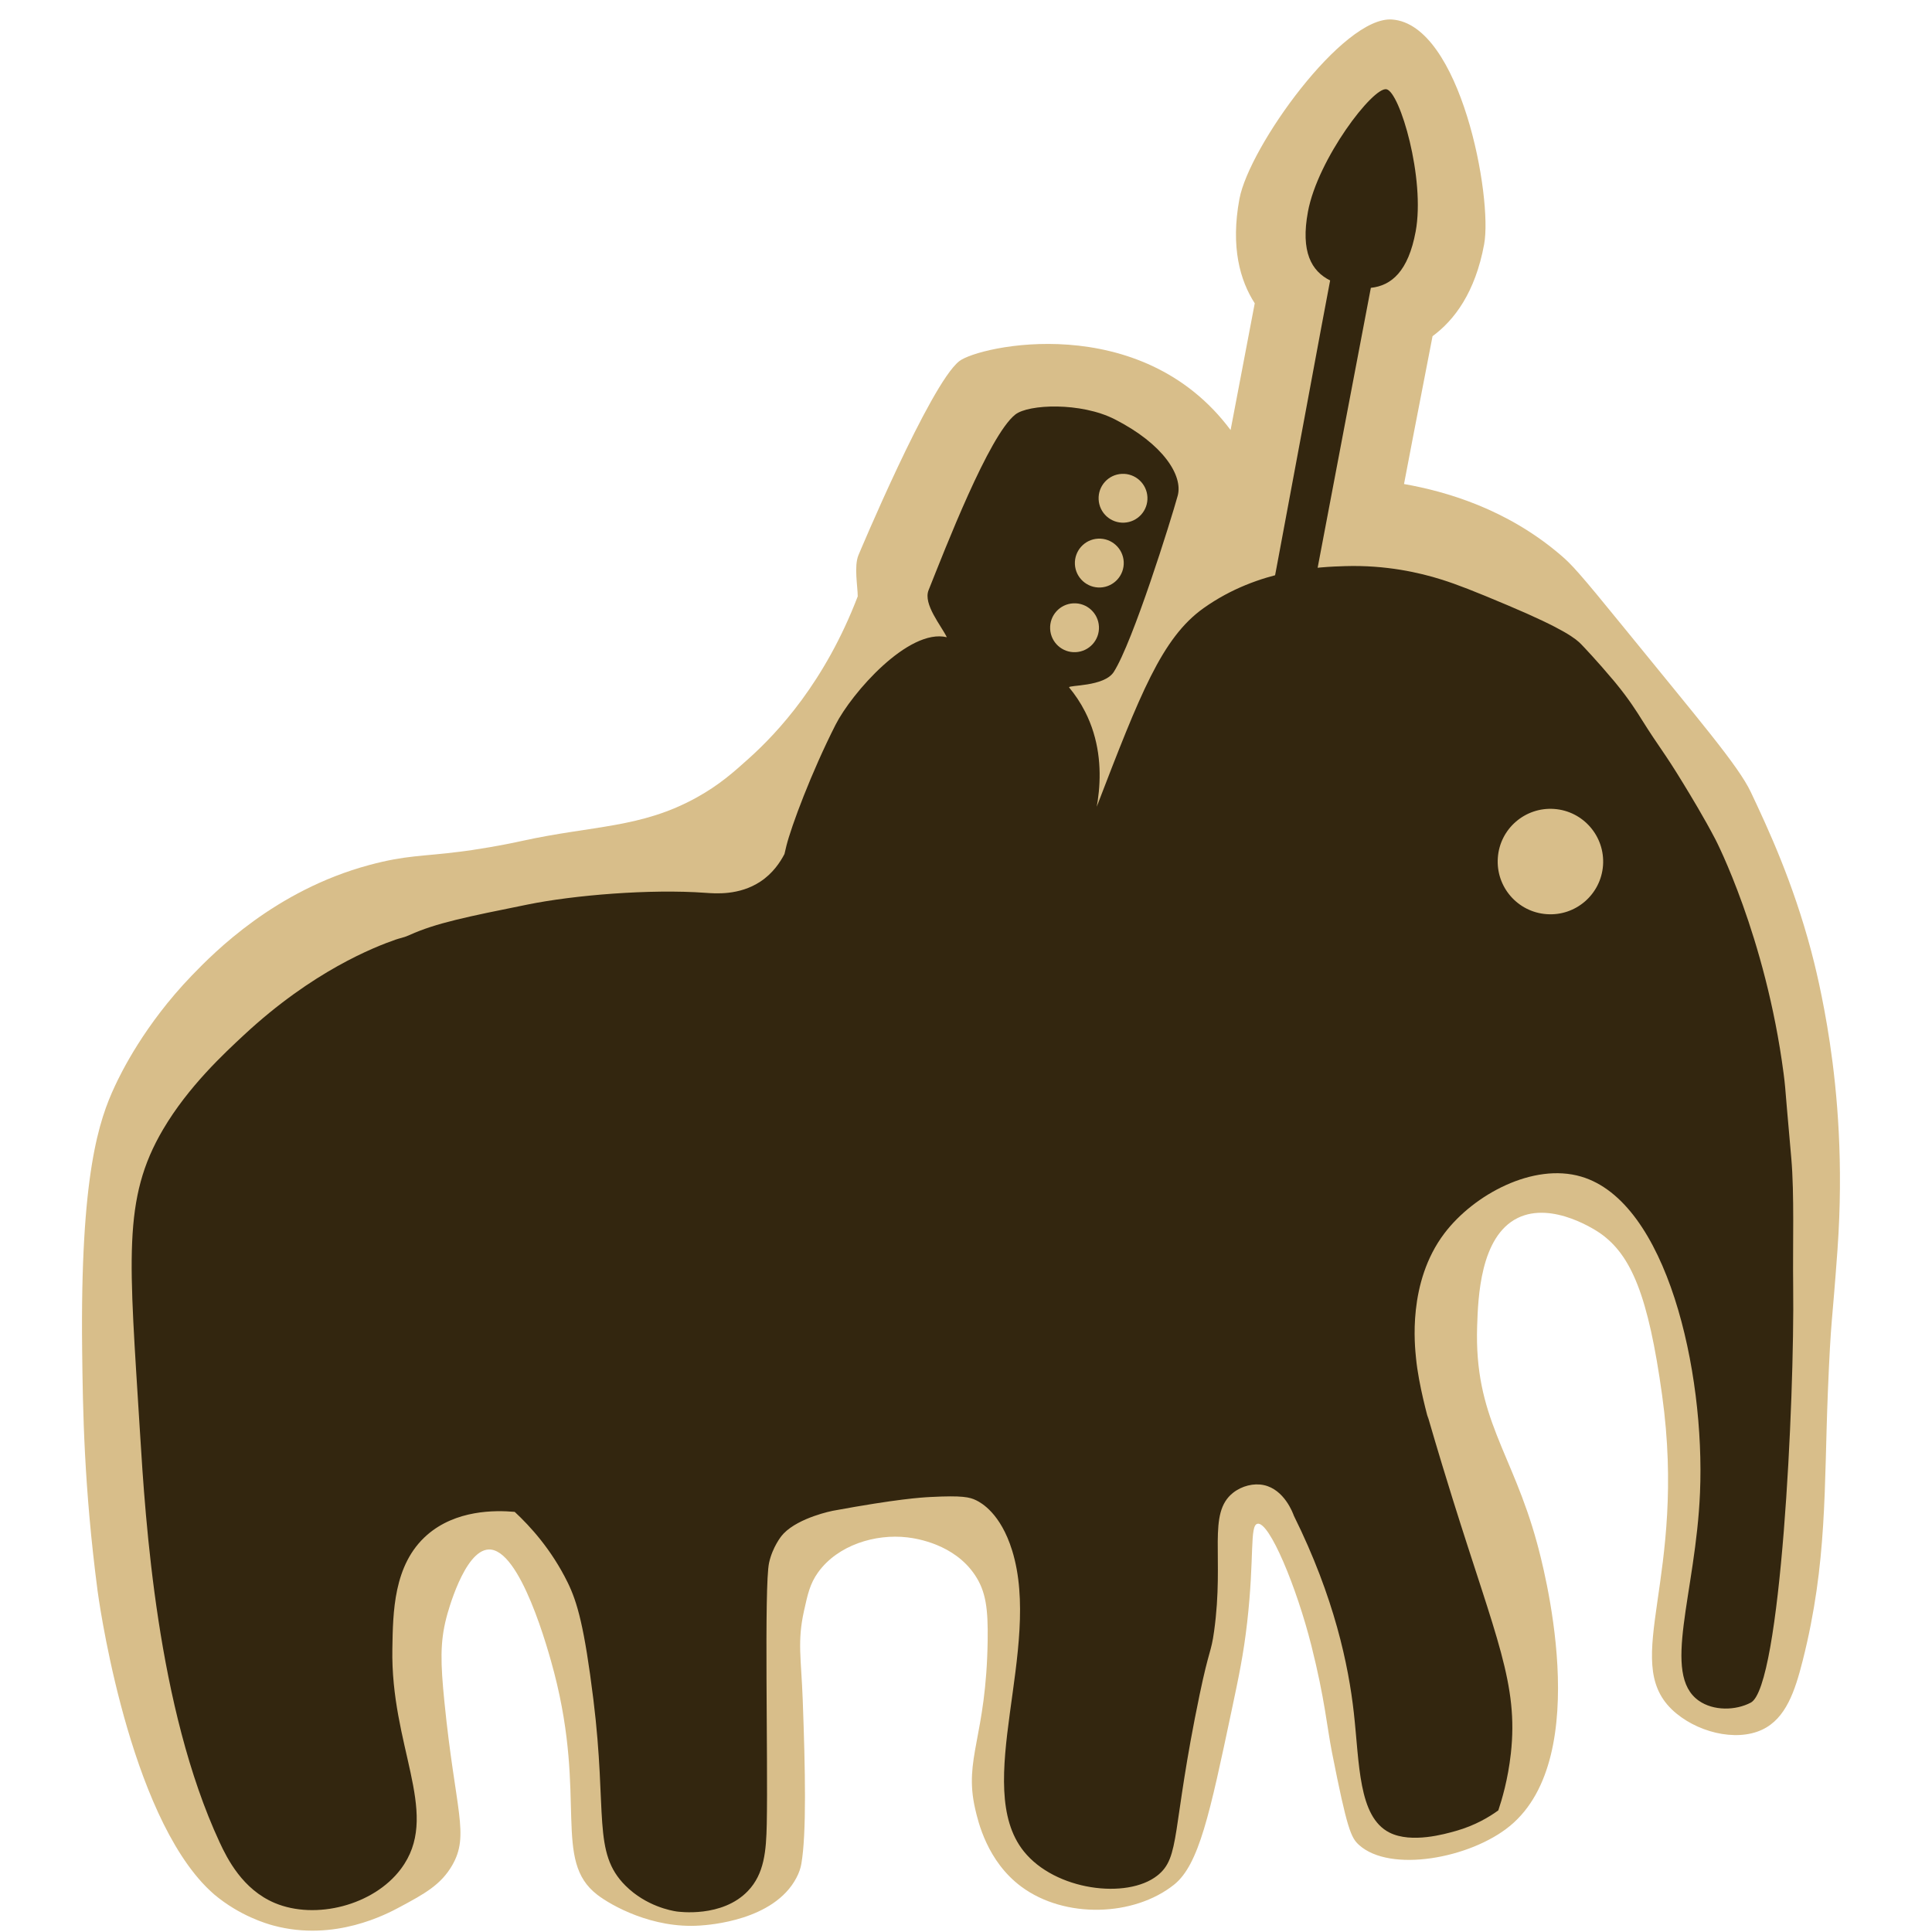
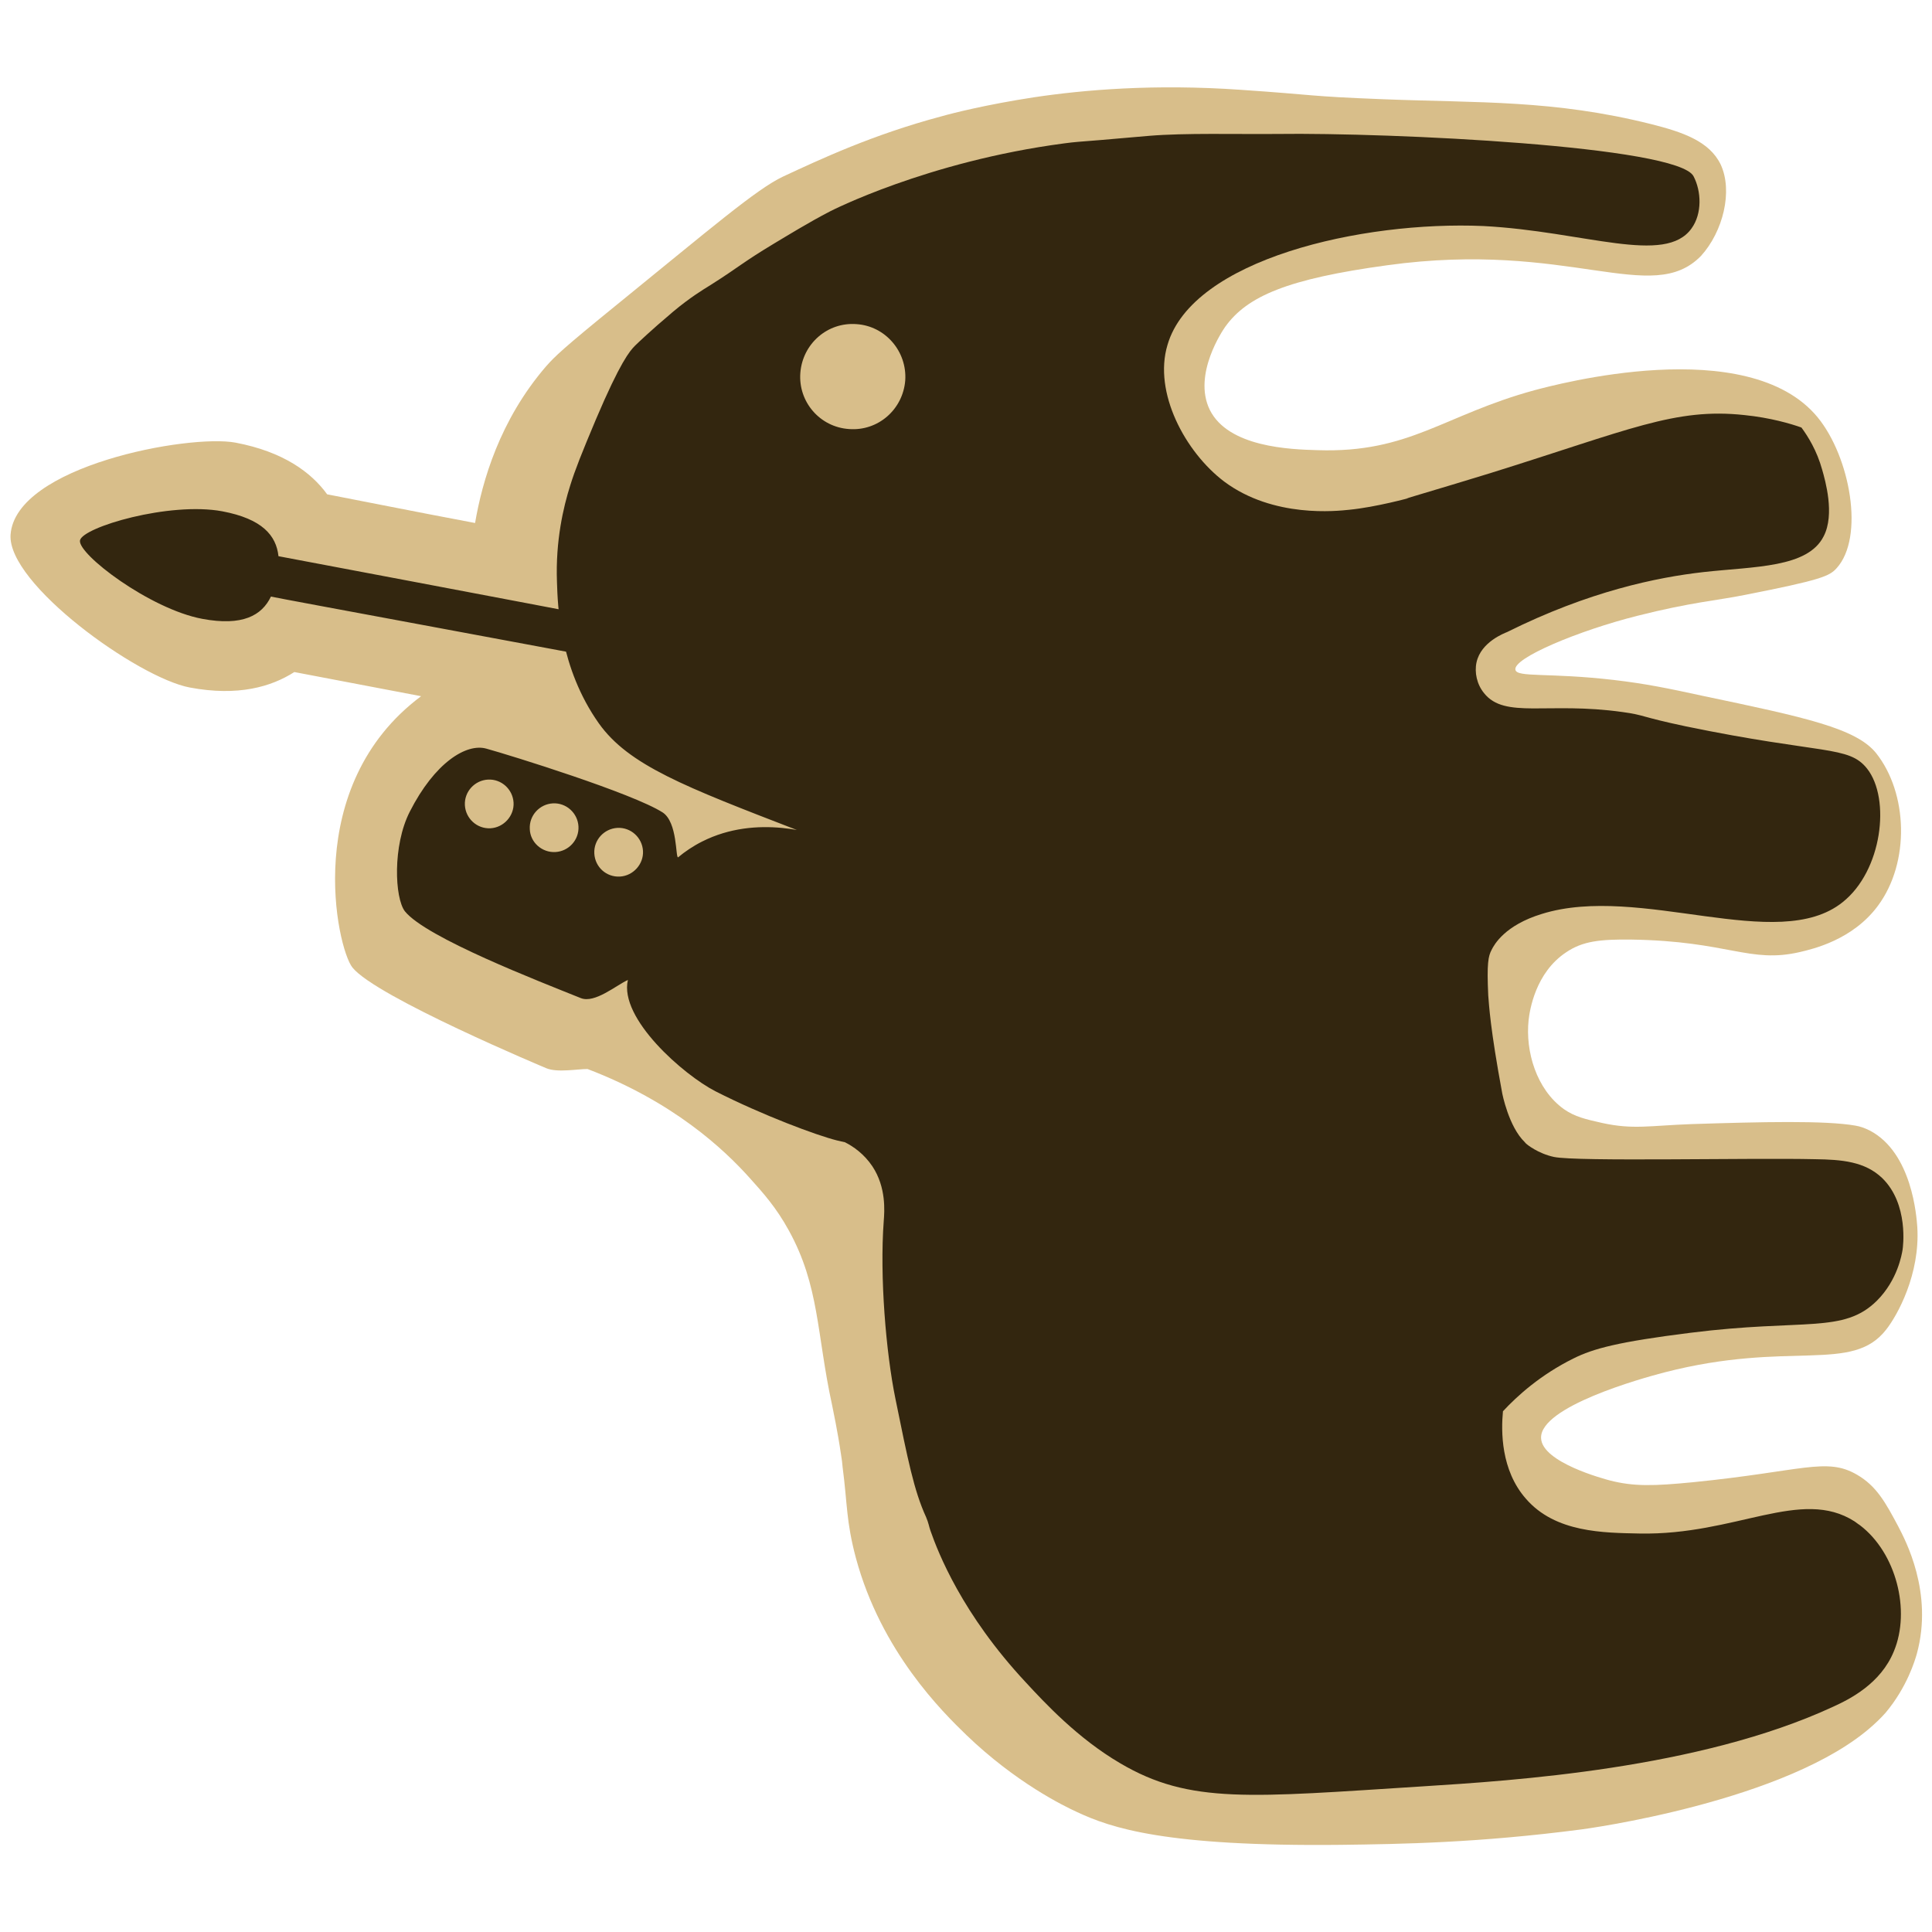
<svg xmlns="http://www.w3.org/2000/svg" version="1.1" id="레이어_1" x="0px" y="0px" viewBox="0 0 512 512" style="enable-background:new 0 0 512 512;" xml:space="preserve">
  <style type="text/css">
	.st0{fill:#D8BE8A;}
	.st1{fill:#33260F;}
</style>
  <g>
-     <path class="st0" d="M467.04,458.36c6.23-2.96,8.64-10.14,10.72-18.38c6.53-25.88,5.61-45.71,6.64-71.01   c0.84-20.53,1.08-17.19,2.55-37.75c1.63-22.87-0.04-41.63-2.03-54.92c-1.85-12.36-4.19-21.48-4.95-24.33   c-4.91-18.4-11.35-32.25-15.98-42.05c-3.31-7-13.7-19.06-33.64-43.61c-12.06-14.85-13.97-16.83-16.74-19.2   c-14.32-12.26-30.39-16.87-41.53-18.84c3.23-17.03,5.78-29.84,7.56-39.18c5.77-4.23,11.31-11.58,13.67-24.34   c2.3-12.36-6.22-58.27-24.4-59.58c-13.01-0.94-37.88,33.74-40.45,47.55c-2.37,12.77,0.17,21.63,4.06,27.66   c-1.42,7.44-3.59,18.82-6.4,33.59c-23.81-31.94-66.8-22.3-71.93-18.24c-7.77,6.16-26.71,51.44-26.71,51.44   c-1.18,2.94-0.19,8.18-0.17,10.87c-8.72,22.78-21.3,36.17-28.86,42.96c-3.98,3.58-7.75,6.97-13.75,10.3   c-14.81,8.23-27.52,7.41-46.3,11.54c-1.56,0.34-6.49,1.42-13.34,2.44c-1.13,0.17-2.13,0.3-3.25,0.44   c-9.91,1.27-14.17,0.88-23.99,3.53c-24.87,6.71-40.94,23-47,29.29c-12.59,13.07-18.77,25.84-20.37,29.27   c-4.19,9-9.22,23.31-8.68,69.96c0.18,15.82,0.49,36.33,4.09,63.83c0,0,7.17,54.75,27.66,77.27c1.54,1.7,3.23,3.16,3.23,3.16   c6.77,5.7,13.86,7.76,15.71,8.26c16.24,4.38,30.08-3.07,33.56-4.94c6.35-3.41,10.78-5.8,13.79-10.98   c4.72-8.13,0.85-14.42-2.04-43.4c-1.03-10.3-1.16-15.69,0.51-22.21c0.29-1.15,4.71-17.89,11.23-18.13   c8.34-0.3,15.75,26.48,17.36,32.68c8.65,33.33-0.42,49.71,11.4,58.81c3.7,2.85,14.62,9.03,27.23,8.17   c2.46-0.17,19.56-1.33,25.53-12.6c0.73-1.37,1.14-2.61,1.34-3.78c1.38-8.02,1.05-24.77,0.36-43.45   c-0.41-11.05-1.47-15.42,0.34-23.57c0.98-4.4,1.57-7.19,3.74-10.21c5.22-7.24,15.17-10.25,23.63-9.26   c2.59,0.3,12.46,1.84,17.9,9.94c2.95,4.38,3.52,9.02,3.4,17.36c-0.36,25.7-6.38,31.19-3.32,44.6c0.78,3.4,3.19,13.97,12.26,20.68   c11.51,8.52,29.82,7.93,40.44-0.53c6.63-5.28,9.49-18.84,15.23-45.96c1.95-9.21,3.19-15.04,4.16-23.55   c1.97-17.24,0.61-25.69,2.73-26.15c3.13-0.67,10.38,16.77,14.3,32.34c3.57,14.18,4.1,21.41,5.45,28.26   c4.03,20.43,5.05,22.61,7.15,24.51c8.22,7.47,29.5,3.61,40-5.02c22.55-18.54,8.62-69.72,7.17-75.04   c-6.58-24.17-16.67-33.12-15.85-57.47c0.25-7.44,0.79-23.7,10.72-28.6c9.35-4.61,21.33,3.64,21.96,4.09   c8.15,5.77,12.68,16.45,16.34,42.89c6.69,48.3-10.95,70.14,2.55,83.23C449.25,458.98,459.95,461.73,467.04,458.36z" />
-     <path class="st1" d="M450.19,450.7c3.9,2.75,9.78,2.63,13.79,0.51c7.96-4.21,11.61-80.16,11.23-110.3   c-0.14-11.02,0.34-24.39-0.5-33.98c-0.24-2.69-0.69-7.68-1.11-12.66c-0.53-6.25-0.53-6.76-0.93-9.81   c-4.77-36.4-18.04-61.96-18.04-61.96c-3.01-5.78-6.56-11.61-8.51-14.81c-5.34-8.77-6.12-9.15-11.06-17.02   c-1.13-1.81-3.34-5.36-6.93-9.71c-0.18-0.22-0.31-0.37-0.56-0.67c-4.22-5.03-7.9-8.9-8.51-9.53c-1.39-1.43-4.26-3.93-19.57-10.38   c-8.84-3.73-13.3-5.48-17.53-6.81c-5.74-1.8-14.61-3.87-25.49-3.54c-6.43,0.2-22.82,0.69-37.49,11.12   c-11.09,7.88-16.83,22.78-28.31,52.57c-3.83,9.96-4.63,13.46-2.84,15.6c5.3,6.33,28.88-4.58,49.36-15.68   c1.12-5.91,2.31-12.13,3.53-18.55c5.11-5.18,3.52-18.56,3.52-18.56c8.85-46.59,18.21-95.98,19.05-100.25   c5.45-0.58,9.91-4.35,11.87-14.91c2.6-13.97-4.18-37.04-7.74-37.72c-3.57-0.66-18.19,18.45-20.8,32.44   c-1.98,10.66,0.92,15.76,5.88,18.23c-0.98,4.81-11.58,62.58-21.12,112.79c-0.59,2.67-6.42,27.18-27.47,34.81   c-5.98,2.17-11.64,2.41-16.09,2.04c1.96-5.15,7.14-20.81-0.25-35.34c-1.24-2.44-2.7-4.58-4.25-6.45   c-0.24-0.66,9.32-0.13,11.85-4.11c5.08-7.98,15.14-40.18,16.93-46.68c1.45-5.26-3.72-13.66-16.67-20.26   c-9-4.59-22.89-4.02-26.37-1.26c-7.02,5.56-18.62,35.67-22.98,46.55c-1.48,3.7,3.36,9.41,4.84,12.46   c-10.16-2.42-25.22,14.79-29.5,23.22c-6.41,12.63-11.74,26.93-13.02,32.08c-0.22,0.9-0.4,1.65-0.51,2.16   c-1.15,2.2-3.09,5.13-6.38,7.3c-5.61,3.71-11.94,3.16-14.52,2.98c-14.73-1.07-34.9,0.61-47.11,3.09   c-16.23,3.28-24.34,4.92-31.32,8.08c-1.58,0.71-2.58,0.83-3.69,1.22c-5.7,1.99-21.97,8.32-40.19,25.26   c-5.31,4.94-14.75,13.67-21.45,25.02c-10.88,18.46-8.96,34.4-6.14,80.19c1.46,23.71,4.56,73.06,21.09,108.71   c2.04,4.41,6.13,12.56,14.65,16.14c10.8,4.53,26.15,0.63,33.38-8.99c0.13-0.18,0.52-0.69,0.96-1.38   c9.06-14.17-3.66-31.39-3.19-57.03c0.17-9.5,0.22-22.28,9.19-30.13c7.63-6.67,18-6.59,23.23-6.13c4.12,3.83,9.74,9.97,14.04,18.72   c2.57,5.24,4.43,11.8,6.81,30.98c3.75,30.25-0.33,40.55,8.51,49.36c5.51,5.49,12.26,6.64,13.47,6.83   c0.6,0.09,12.13,1.72,18.96-5.41c4.38-4.56,4.86-10.66,5.01-17.76c0.35-17.01-0.73-63.02,0.61-69.21c0.92-4.24,3.32-7.15,3.32-7.15   c0.16-0.2,0.33-0.4,0.55-0.63c4.14-4.28,12.98-6.01,12.98-6.01c17.18-3.16,23.47-3.53,25.94-3.66c8.48-0.44,10.38,0.04,12.09,0.87   c1.35,0.66,6.48,3.45,9.53,13.28c8.08,26.04-10.7,62.46,3.07,79.72c8.33,10.45,27.37,12.79,35.4,6.47   c6.22-4.89,3.68-11.73,11.23-48c2.56-12.27,3.02-10.92,3.83-16.77c2.76-19.9-1.86-31.23,5.02-36.68c2.34-1.85,5.5-2.62,8.17-2.04   c5.41,1.17,7.69,7.39,7.95,8.12c10.77,21.72,14.48,39.7,15.88,52.13c1.52,13.49,1.15,27.63,9.45,31.83   c5.84,2.95,14.76,0.37,17.6-0.43c5.12-1.44,8.92-3.76,11.25-5.45c0.95-2.84,2.56-8.2,3.32-15.06c2.04-18.36-3.87-30.5-15.4-67.4   c-1.44-4.61-3.84-12.39-6.7-22.24c0.14,0.71,0.2,1.02,0.21,1.02c0.03-0.01-2.55-9-3.24-16.17c-0.29-3.05-2.34-20.05,7.52-33.07   c7.83-10.33,23.57-18.76,36.24-15.04c22.7,6.65,32.86,51.46,31.5,83.74C449.41,422.32,440.22,443.68,450.19,450.7z M297.29,125.58   c3.57-0.18,6.61,2.58,6.79,6.15c0.18,3.57-2.58,6.61-6.15,6.78s-6.61-2.57-6.78-6.15C290.97,128.79,293.72,125.75,297.29,125.58z    M291.01,142.75c3.57-0.18,6.61,2.58,6.79,6.15c0.17,3.57-2.58,6.61-6.15,6.79c-3.57,0.17-6.61-2.58-6.79-6.15   C284.69,145.96,287.44,142.92,291.01,142.75z M284.44,159.89c3.58-0.18,6.61,2.58,6.79,6.15c0.18,3.58-2.58,6.61-6.15,6.79   c-3.57,0.18-6.61-2.58-6.78-6.15C278.12,163.1,280.87,160.07,284.44,159.89z M409.87,242.26c-7.69-0.55-13.49-7.24-12.93-14.95   c0.54-7.69,7.24-13.48,14.94-12.93c7.69,0.55,13.49,7.25,12.94,14.95C424.26,237.04,417.56,242.83,409.87,242.26z" />
+     <path class="st0" d="M456,43.6c-3-6.2-10.1-8.6-18.4-10.7c-25.9-6.5-45.7-5.6-71-6.6c-20.5-0.8-17.2-1.1-37.8-2.5   c-22.9-1.6-41.6,0-54.9,2c-12.4,1.9-21.5,4.2-24.3,5c-18.4,4.9-32.2,11.4-42.1,16c-7,3.3-19.1,13.7-43.6,33.6   c-14.9,12.1-16.8,14-19.2,16.7c-12.3,14.3-16.9,30.4-18.8,41.5c-17-3.2-29.8-5.8-39.2-7.6c-4.2-5.8-11.6-11.3-24.3-13.7   c-12.4-2.3-58.3,6.2-59.6,24.4c-0.9,13,33.7,37.9,47.5,40.5c12.8,2.4,21.6-0.2,27.7-4.1c7.4,1.4,18.8,3.6,33.6,6.4   c-31.9,23.8-22.3,66.8-18.2,71.9c6.2,7.8,51.4,26.7,51.4,26.7c2.9,1.2,8.2,0.2,10.9,0.2c22.8,8.7,36.2,21.3,43,28.9   c3.6,4,7,7.8,10.3,13.8c8.2,14.8,7.4,27.5,11.5,46.3c0.3,1.6,1.4,6.5,2.4,13.3c0.2,1.1,0.3,2.1,0.4,3.2c1.3,9.9,0.9,14.2,3.5,24   c6.7,24.9,23,40.9,29.3,47c13.1,12.6,25.8,18.8,29.3,20.4c9,4.2,23.3,9.2,70,8.7c15.8-0.2,36.3-0.5,63.8-4.1   c0,0,54.8-7.2,77.3-27.7c1.7-1.5,3.2-3.2,3.2-3.2c5.7-6.8,7.8-13.9,8.3-15.7c4.4-16.2-3.1-30.1-4.9-33.6c-3.4-6.4-5.8-10.8-11-13.8   c-8.1-4.7-14.4-0.9-43.4,2c-10.3,1-15.7,1.2-22.2-0.5c-1.1-0.3-17.9-4.7-18.1-11.2c-0.3-8.3,26.5-15.8,32.7-17.4   c33.3-8.6,49.7,0.4,58.8-11.4c2.9-3.7,9-14.6,8.2-27.2c-0.2-2.5-1.3-19.6-12.6-25.5c-1.4-0.7-2.6-1.1-3.8-1.3   c-8-1.4-24.8-1-43.5-0.4c-11,0.4-15.4,1.5-23.6-0.3c-4.4-1-7.2-1.6-10.2-3.7c-7.2-5.2-10.2-15.2-9.3-23.6   c0.3-2.6,1.8-12.5,9.9-17.9c4.4-3,9-3.5,17.4-3.4c25.7,0.4,31.2,6.4,44.6,3.3c3.4-0.8,14-3.2,20.7-12.3c8.5-11.5,7.9-29.8-0.5-40.4   c-5.3-6.6-18.8-9.5-46-15.2c-9.2-2-15-3.2-23.5-4.2c-17.2-2-25.7-0.6-26.1-2.7c-0.7-3.1,16.8-10.4,32.3-14.3   c14.2-3.6,21.4-4.1,28.3-5.5c20.4-4,22.6-5,24.5-7.1c7.5-8.2,3.6-29.5-5-40c-18.5-22.5-69.7-8.6-75-7.2   c-24.2,6.6-33.1,16.7-57.5,15.9c-7.4-0.2-23.7-0.8-28.6-10.7c-4.6-9.4,3.6-21.3,4.1-22c5.8-8.1,16.5-12.7,42.9-16.3   c48.3-6.7,70.1,11,83.2-2.5C456.6,61.4,459.3,50.7,456,43.6z" />
+     <path class="st1" d="M448.3,60.5c2.8-3.9,2.6-9.8,0.5-13.8c-4.2-8-80.2-11.6-110.3-11.2c-11,0.1-24.4-0.3-34,0.5   c-2.7,0.2-7.7,0.7-12.7,1.1c-6.2,0.5-6.8,0.5-9.8,0.9c-36.4,4.8-62,18-62,18c-5.8,3-11.6,6.6-14.8,8.5c-8.8,5.3-9.1,6.1-17,11.1   c-1.8,1.1-5.4,3.3-9.7,6.9c-0.2,0.2-0.4,0.3-0.7,0.6c-5,4.2-8.9,7.9-9.5,8.5c-1.4,1.4-3.9,4.3-10.4,19.6   c-3.7,8.8-5.5,13.3-6.8,17.5c-1.8,5.7-3.9,14.6-3.5,25.5c0.2,6.4,0.7,22.8,11.1,37.5c7.9,11.1,22.8,16.8,52.6,28.3   c10,3.8,13.5,4.6,15.6,2.8c6.3-5.3-4.6-28.9-15.7-49.4c-5.9-1.1-12.1-2.3-18.6-3.5c-5.2-5.1-18.6-3.5-18.6-3.5   c-46.6-8.9-96-18.2-100.2-19c-0.6-5.5-4.3-9.9-14.9-11.9c-14-2.6-37,4.2-37.7,7.7c-0.7,3.6,18.5,18.2,32.4,20.8   c10.7,2,15.8-0.9,18.2-5.9c4.8,1,62.6,11.6,112.8,21.1c2.7,0.6,27.2,6.4,34.8,27.5c2.2,6,2.4,11.6,2,16.1c-5.1-2-20.8-7.1-35.3,0.2   c-2.4,1.2-4.6,2.7-6.4,4.2c-0.7,0.2-0.1-9.3-4.1-11.9c-8-5.1-40.2-15.1-46.7-16.9c-5.3-1.5-13.7,3.7-20.3,16.7   c-4.6,9-4,22.9-1.3,26.4c5.6,7,35.7,18.6,46.6,23c3.7,1.5,9.4-3.4,12.5-4.8c-2.4,10.2,14.8,25.2,23.2,29.5   c12.6,6.4,26.9,11.7,32.1,13c0.9,0.2,1.6,0.4,2.2,0.5c2.2,1.1,5.1,3.1,7.3,6.4c3.7,5.6,3.2,11.9,3,14.5   c-1.1,14.7,0.6,34.9,3.1,47.1c3.3,16.2,4.9,24.3,8.1,31.3c0.7,1.6,0.8,2.6,1.2,3.7c2,5.7,8.3,22,25.3,40.2   c4.9,5.3,13.7,14.8,25,21.4c18.5,10.9,34.4,9,80.2,6.1c23.7-1.5,73.1-4.6,108.7-21.1c4.4-2,12.6-6.1,16.1-14.7   c4.5-10.8,0.6-26.1-9-33.4c-0.2-0.1-0.7-0.5-1.4-1c-14.2-9.1-31.4,3.7-57,3.2c-9.5-0.2-22.3-0.2-30.1-9.2c-6.7-7.6-6.6-18-6.1-23.2   c3.8-4.1,10-9.7,18.7-14c5.2-2.6,11.8-4.4,31-6.8c30.2-3.8,40.5,0.3,49.4-8.5c5.5-5.5,6.6-12.3,6.8-13.5c0.1-0.6,1.7-12.1-5.4-19   c-4.6-4.4-10.7-4.9-17.8-5c-17-0.4-63,0.7-69.2-0.6c-4.2-0.9-7.1-3.3-7.1-3.3c-0.2-0.2-0.4-0.3-0.6-0.6c-4.3-4.1-6-13-6-13   c-3.2-17.2-3.5-23.5-3.7-25.9c-0.4-8.5,0-10.4,0.9-12.1c0.7-1.4,3.5-6.5,13.3-9.5c26-8.1,62.5,10.7,79.7-3.1   c10.5-8.3,12.8-27.4,6.5-35.4c-4.9-6.2-11.7-3.7-48-11.2c-12.3-2.6-10.9-3-16.8-3.8c-19.9-2.8-31.2,1.9-36.7-5   c-1.9-2.3-2.6-5.5-2-8.2c1.2-5.4,7.4-7.7,8.1-8c21.7-10.8,39.7-14.5,52.1-15.9c13.5-1.5,27.6-1.1,31.8-9.5c3-5.8,0.4-14.8-0.4-17.6   c-1.4-5.1-3.8-8.9-5.5-11.2c-2.8-1-8.2-2.6-15.1-3.3c-18.4-2-30.5,3.9-67.4,15.4c-4.6,1.4-12.4,3.8-22.2,6.7c0.7-0.1,1-0.2,1-0.2   c0,0-9,2.5-16.2,3.2c-3,0.3-20,2.3-33.1-7.5c-10.3-7.8-18.8-23.6-15-36.2c6.6-22.7,51.5-32.9,83.7-31.5   C419.9,61.3,441.3,70.4,448.3,60.5z M123.2,213.4c-0.2-3.6,2.6-6.6,6.1-6.8c3.6-0.2,6.6,2.6,6.8,6.1s-2.6,6.6-6.1,6.8   C126.4,219.7,123.4,216.9,123.2,213.4z M140.4,219.7c-0.2-3.6,2.6-6.6,6.1-6.8c3.6-0.2,6.6,2.6,6.8,6.1c0.2,3.6-2.6,6.6-6.1,6.8   C143.6,226,140.5,223.2,140.4,219.7z M157.5,226.2c-0.2-3.6,2.6-6.6,6.1-6.8c3.6-0.2,6.6,2.6,6.8,6.1s-2.6,6.6-6.1,6.8   C160.7,232.5,157.7,229.8,157.5,226.2z M239.9,100.8c-0.6,7.7-7.2,13.5-14.9,12.9c-7.7-0.5-13.5-7.2-12.9-14.9   c0.6-7.7,7.2-13.5,14.9-12.9C234.6,86.4,240.4,93.1,239.9,100.8z" />
  </g>
-   <path class="st0" d="M268.87,238.38" />
-   <path class="st1" d="M268.87,238.38" />
-   <path class="st1" d="M268.87,238.38" />
-   <path class="st1" d="M268.87,238.38" />
-   <path class="st0" d="M268.87,238.38" />
-   <path class="st0" d="M268.87,238.38" />
-   <path class="st0" d="M268.87,238.38" />
-   <path class="st1" d="M268.87,238.38" />
-   <path class="st0" d="M268.87,238.38" />
-   <path class="st1" d="M137.8,481.33" />
-   <path class="st1" d="M145,427.21" />
-   <path class="st1" d="M210.34,450.73" />
-   <g>
- </g>
-   <g>
- </g>
-   <g>
- </g>
-   <g>
- </g>
-   <g>
- </g>
-   <g>
- </g>
+   <path class="st0" d="M256,256" />
+   <path class="st1" d="M256,256" />
+   <path class="st1" d="M256,256" />
+   <path class="st1" d="M256,256" />
+   <path class="st0" d="M256,256" />
+   <path class="st0" d="M256,256" />
+   <path class="st0" d="M256,256" />
+   <path class="st1" d="M256,256" />
+   <path class="st0" d="M256,256" />
+   <path class="st1" d="M256,256" />
+   <path class="st1" d="M256,256" />
+   <path class="st1" d="M256,256" />
</svg>
